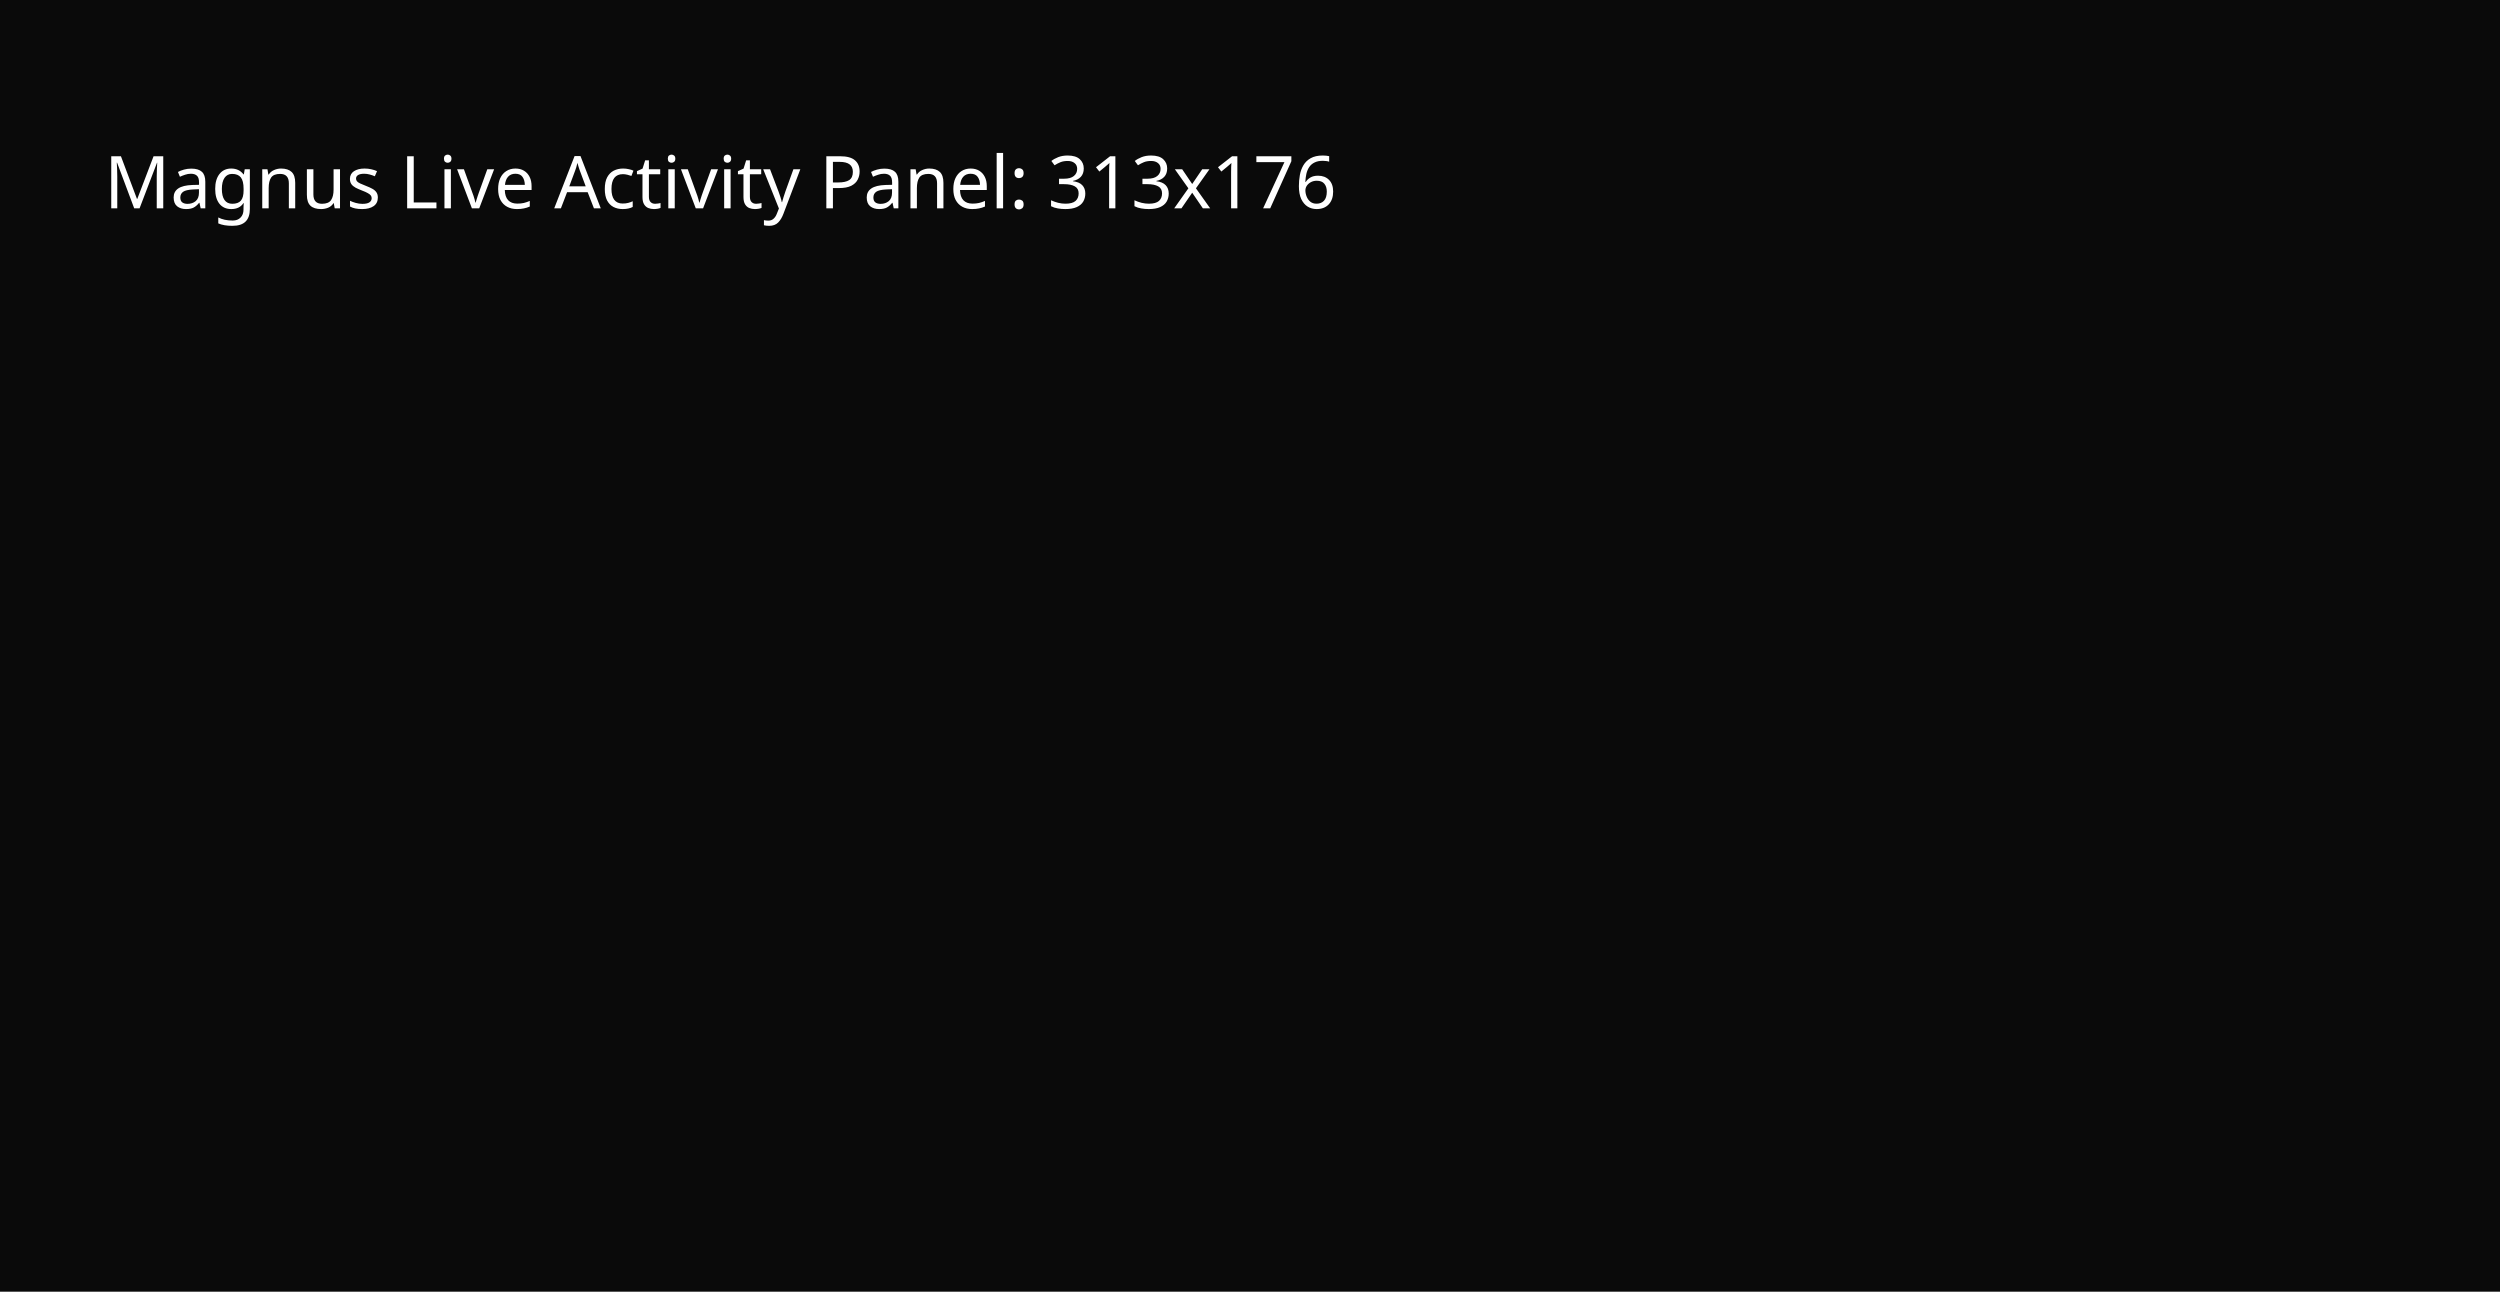
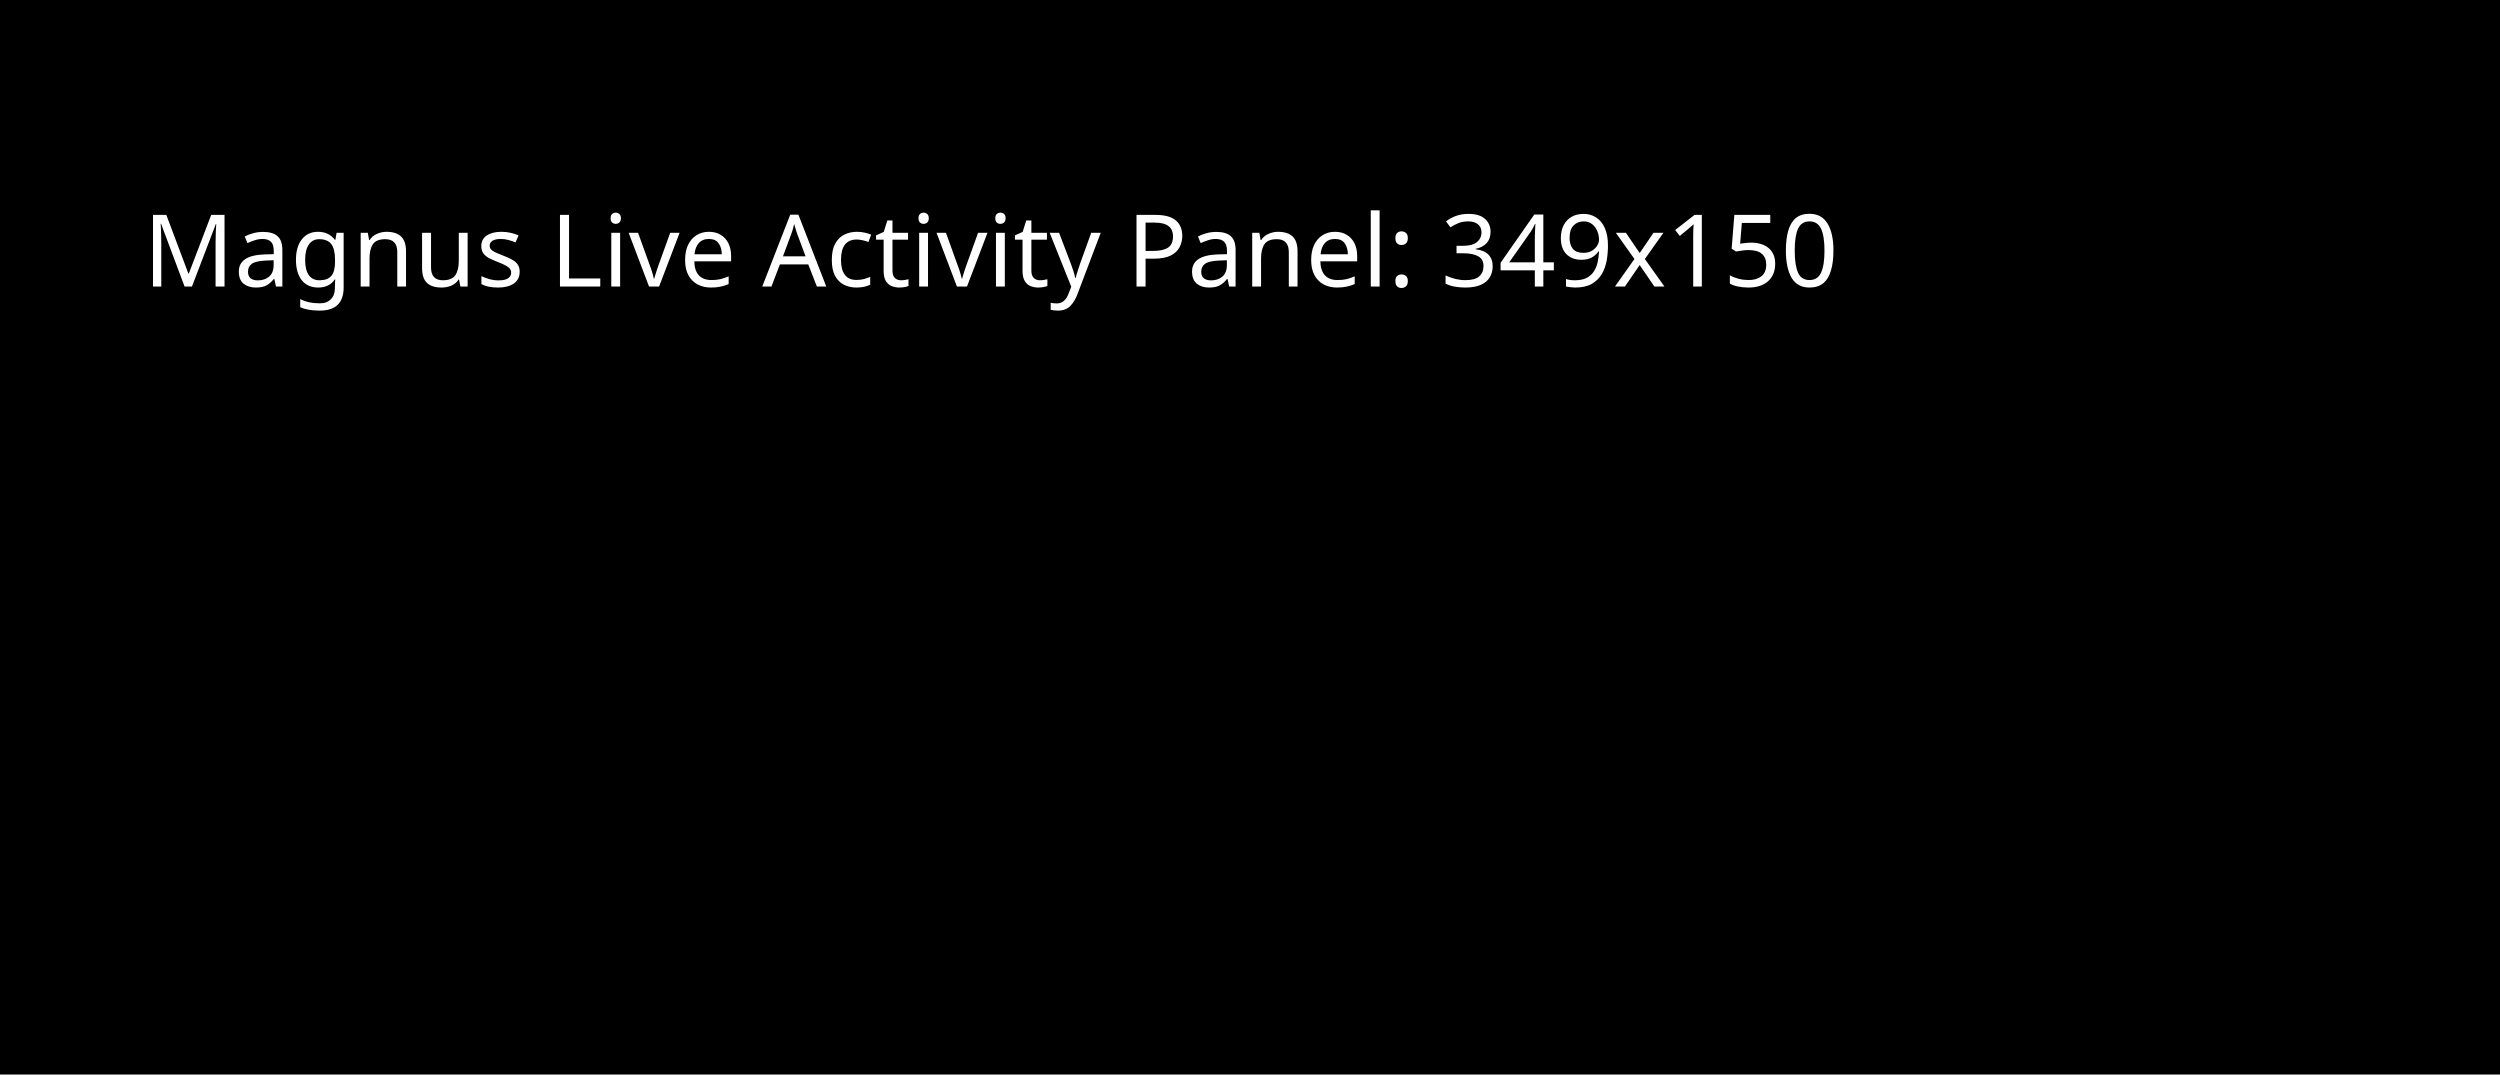
- <svg xmlns="http://www.w3.org/2000/svg" width="480" height="248">
-   <rect width="100%" height="100%" fill="#0a0a0a" />
-   <text x="20" y="40" fill="#fff" font-family="sans-serif" font-size="14">Magnus Live Activity Panel: 313x176</text>
+ <svg xmlns="http://www.w3.org/2000/svg" width="349" height="150">
+   <rect width="100%" height="100%" fill="#000000" />
+   <text x="20" y="40" fill="#fff" font-family="sans-serif" font-size="14">Magnus Live Activity Panel: 349x150</text>
</svg>
